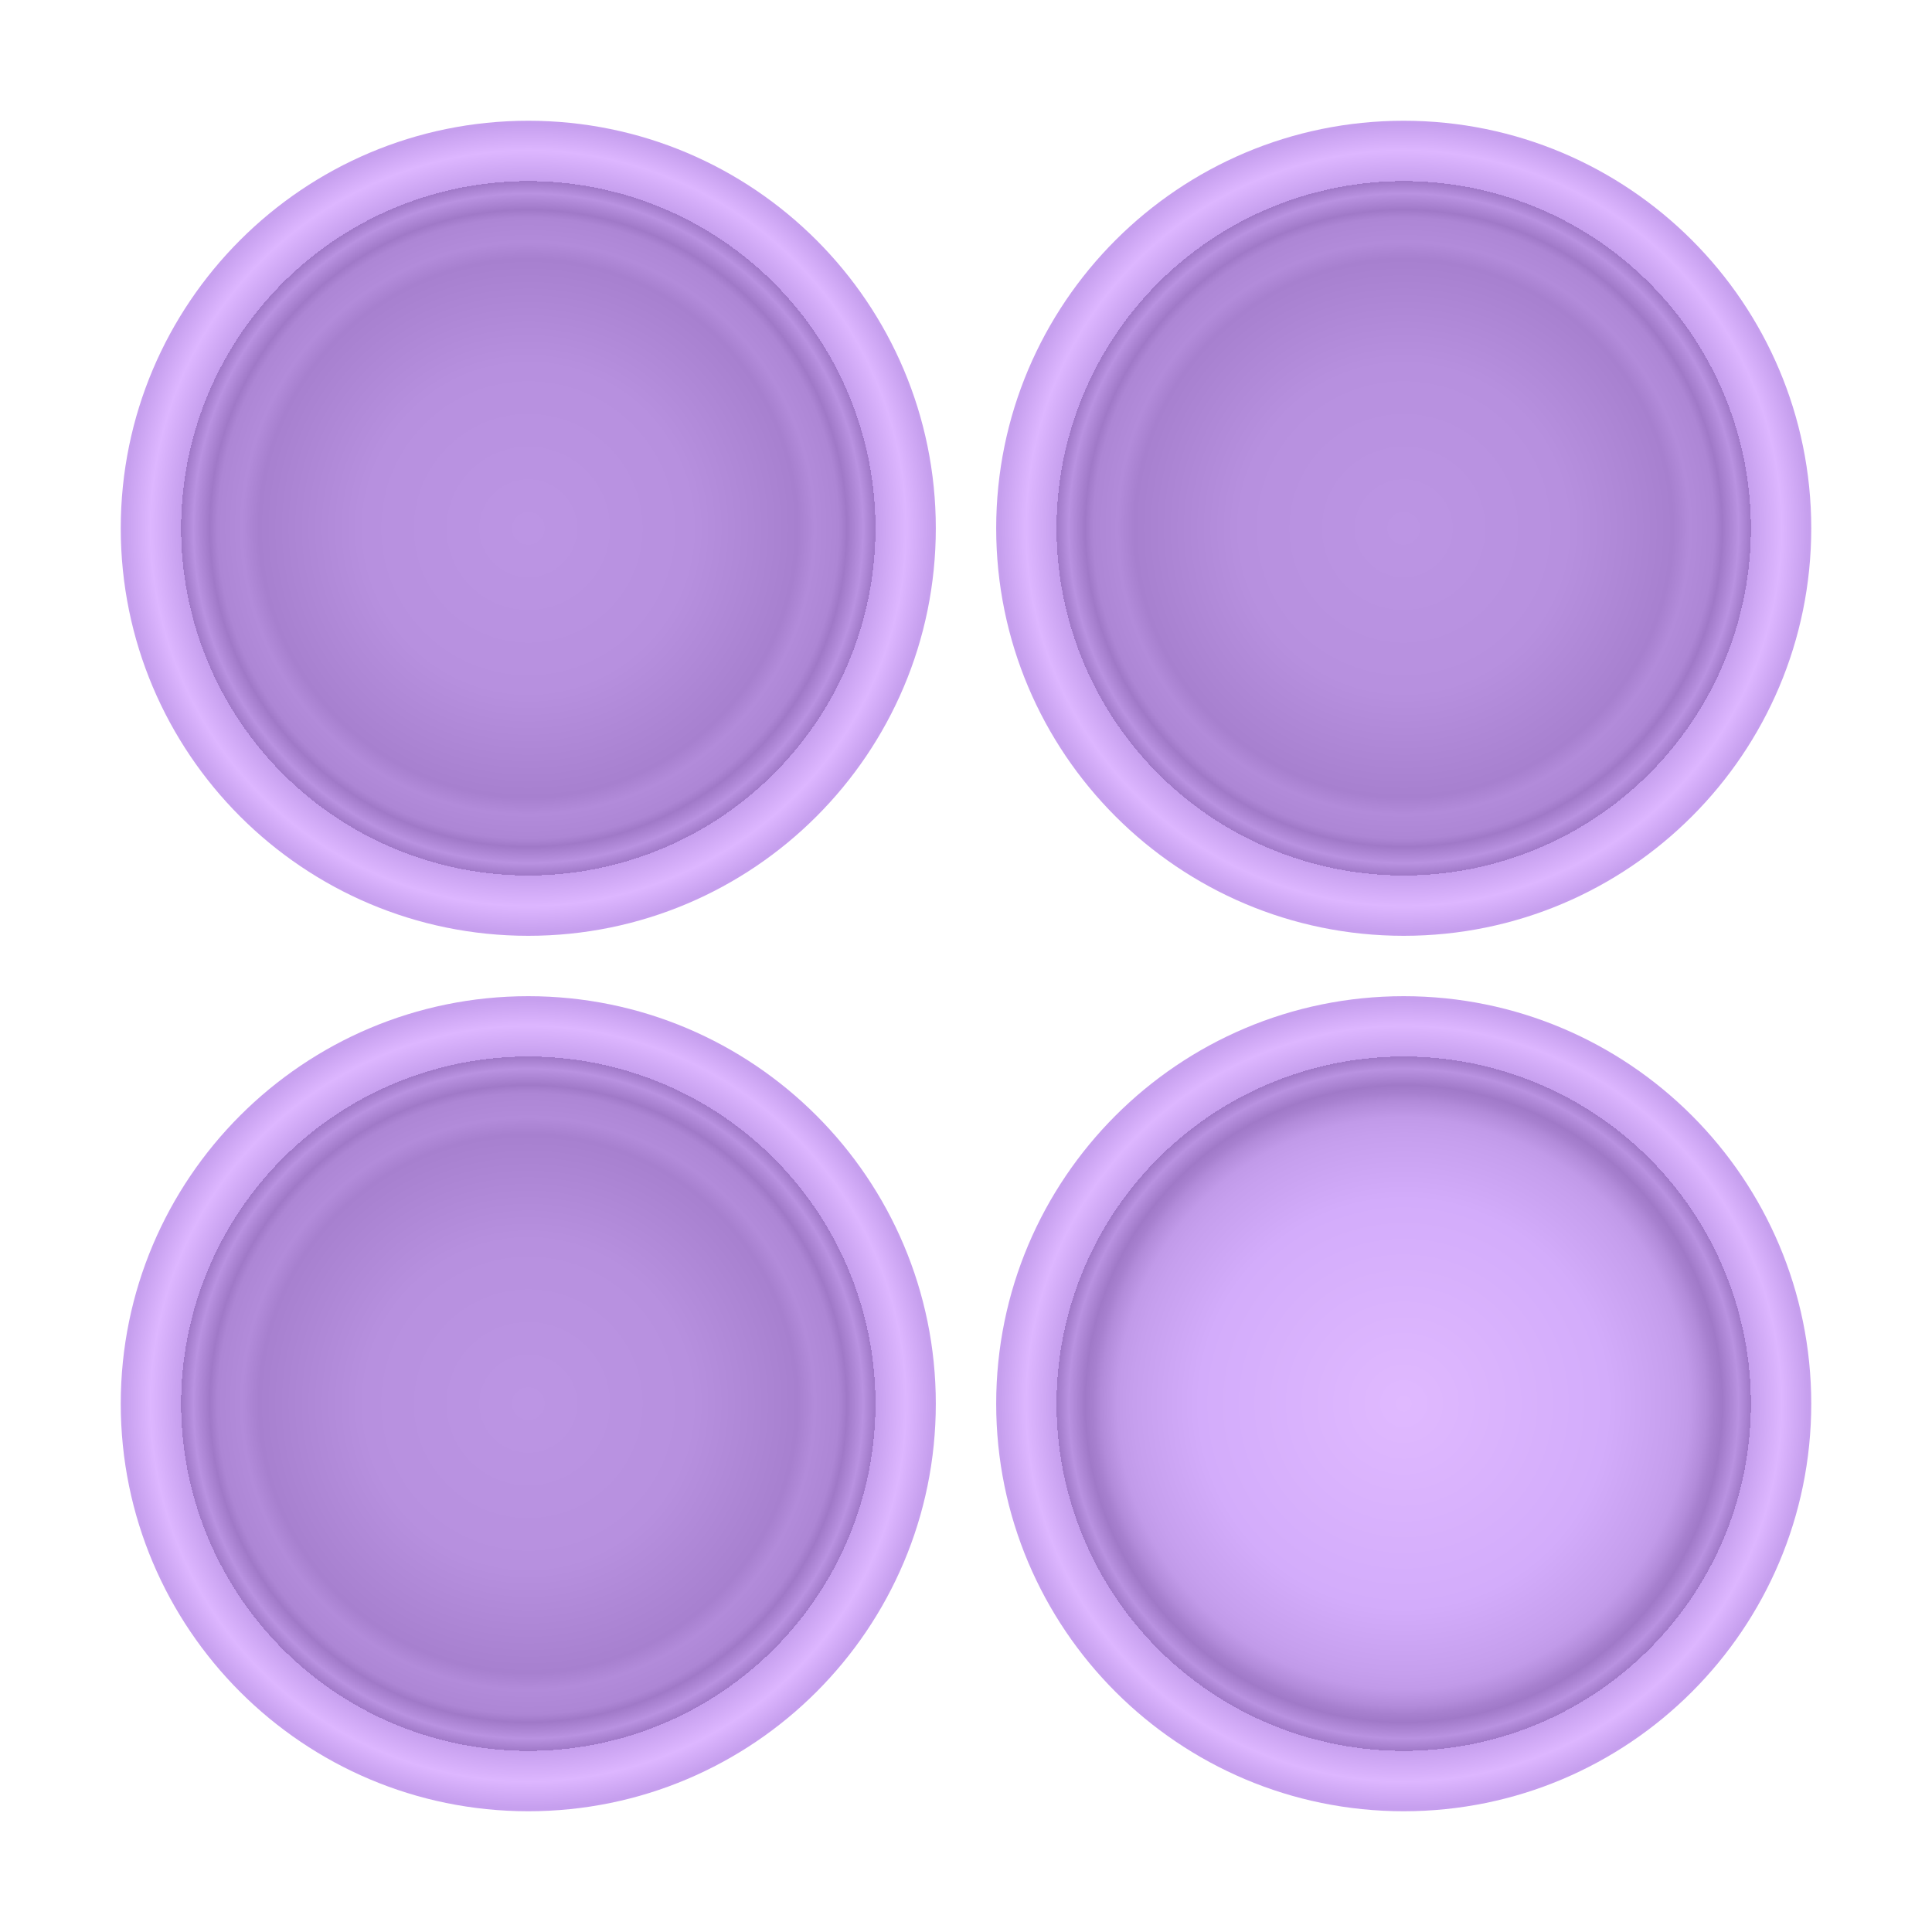
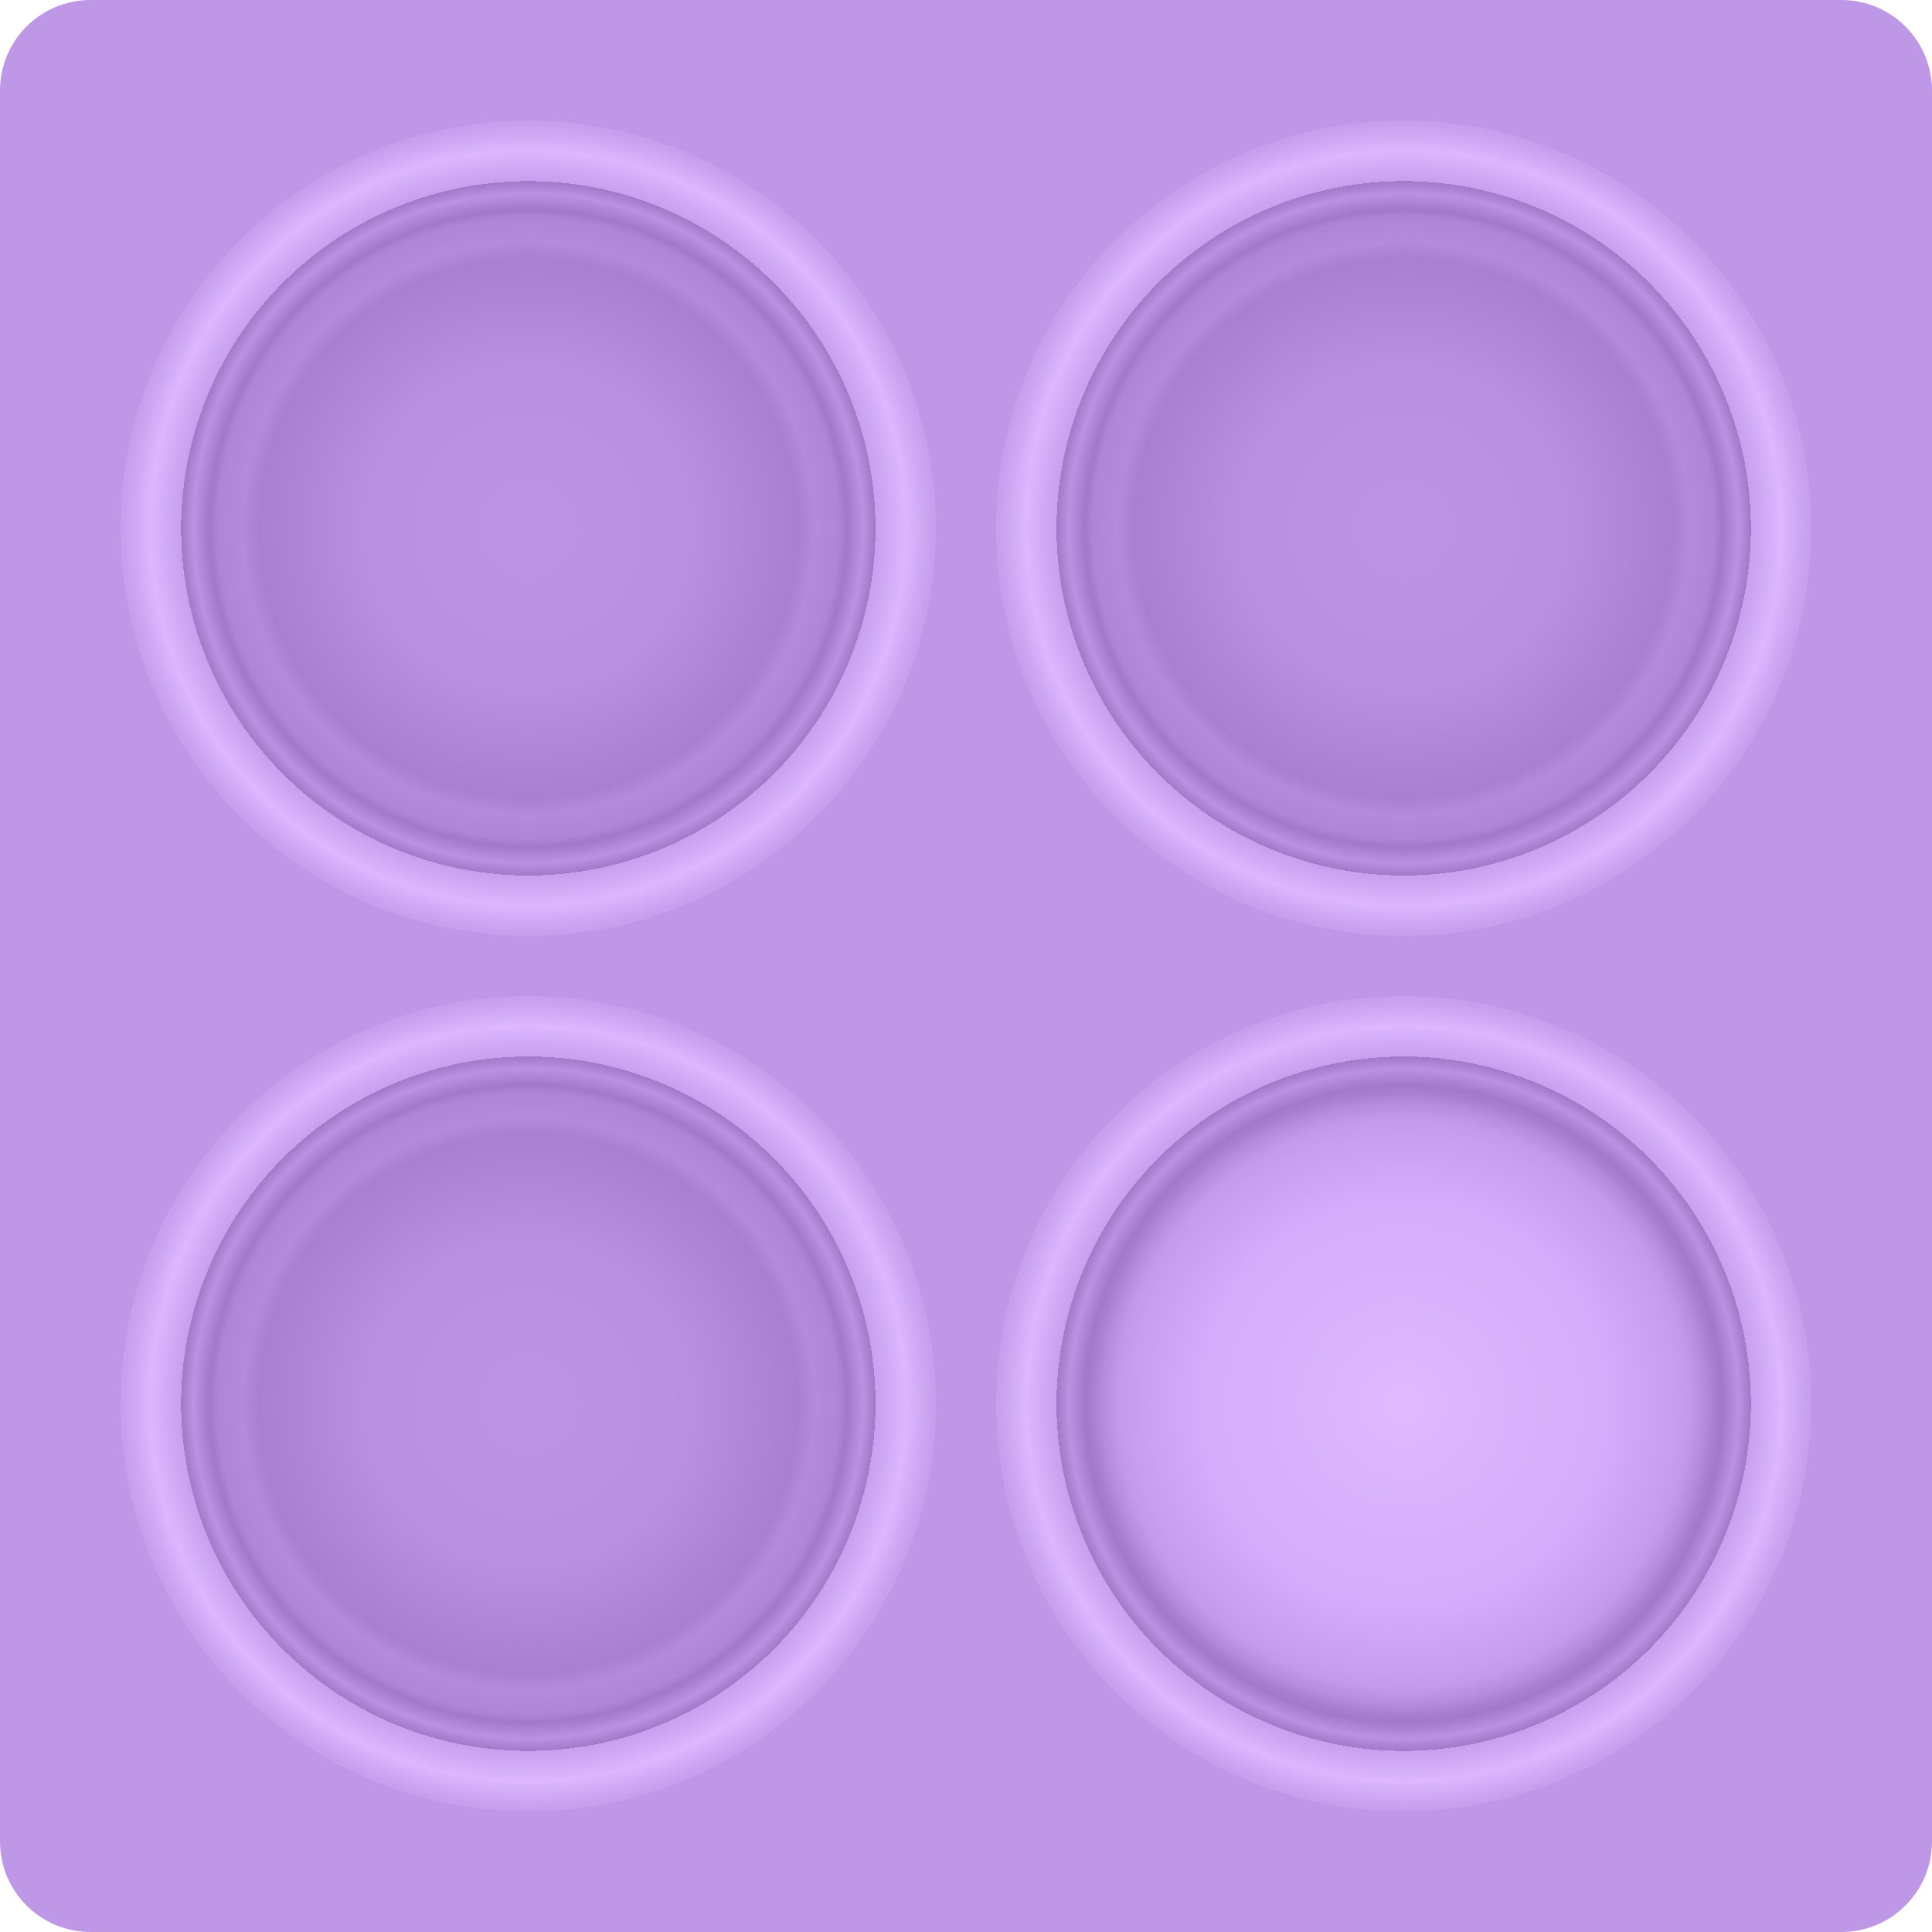
<svg xmlns="http://www.w3.org/2000/svg" viewBox="0 0 512 512">
  <defs>
    <radialGradient id="push">
      <stop offset="0%" stop-color="#bc95e4" />
      <stop offset="40%" stop-color="#b790df" />
      <stop offset="66%" stop-color="#a780cf" />
      <stop offset="70%" stop-color="#b28bda" />
      <stop offset="76%" stop-color="#ad86d5" />
      <stop offset="78%" stop-color="#a079c8" />
      <stop offset="82%" stop-color="#b992e1" />
      <stop offset="85%" stop-color="#a079c8" />
      <stop offset="85%" stop-color="#c69fee" />
      <stop offset="92.5%" stop-color="#ddb6ff" />
      <stop offset="99%" stop-color="#c69fee" />
      <stop offset="100%" stop-color="#c69fee" />
    </radialGradient>
    <radialGradient id="pop">
      <stop offset="0%" stop-color="#e0b9ff" />
      <stop offset="50%" stop-color="#d3acfb" />
      <stop offset="66%" stop-color="#c69fee" />
      <stop offset="70%" stop-color="#c19ae9" />
      <stop offset="74%" stop-color="#b28bda" />
      <stop offset="76%" stop-color="#a780cf" />
      <stop offset="78%" stop-color="#a079c8" />
      <stop offset="82%" stop-color="#b992e1" />
      <stop offset="85%" stop-color="#a079c8" />
      <stop offset="85%" stop-color="#c69fee" />
      <stop offset="92.5%" stop-color="#ddb6ff" />
      <stop offset="99%" stop-color="#c69fee" />
      <stop offset="100%" stop-color="#c69fee" />
    </radialGradient>
  </defs>
+   <rect width="100%" height="100%" fill="#be97e6" rx="24" ry="24" />
  <circle cx="140" cy="140" r="108" fill="url('#push')" />
  <circle cx="372" cy="140" r="108" fill="url('#push')" />
  <circle cx="140" cy="372" r="108" fill="url('#push')" />
  <circle cx="372" cy="372" r="108" fill="url('#pop')" />
</svg>
